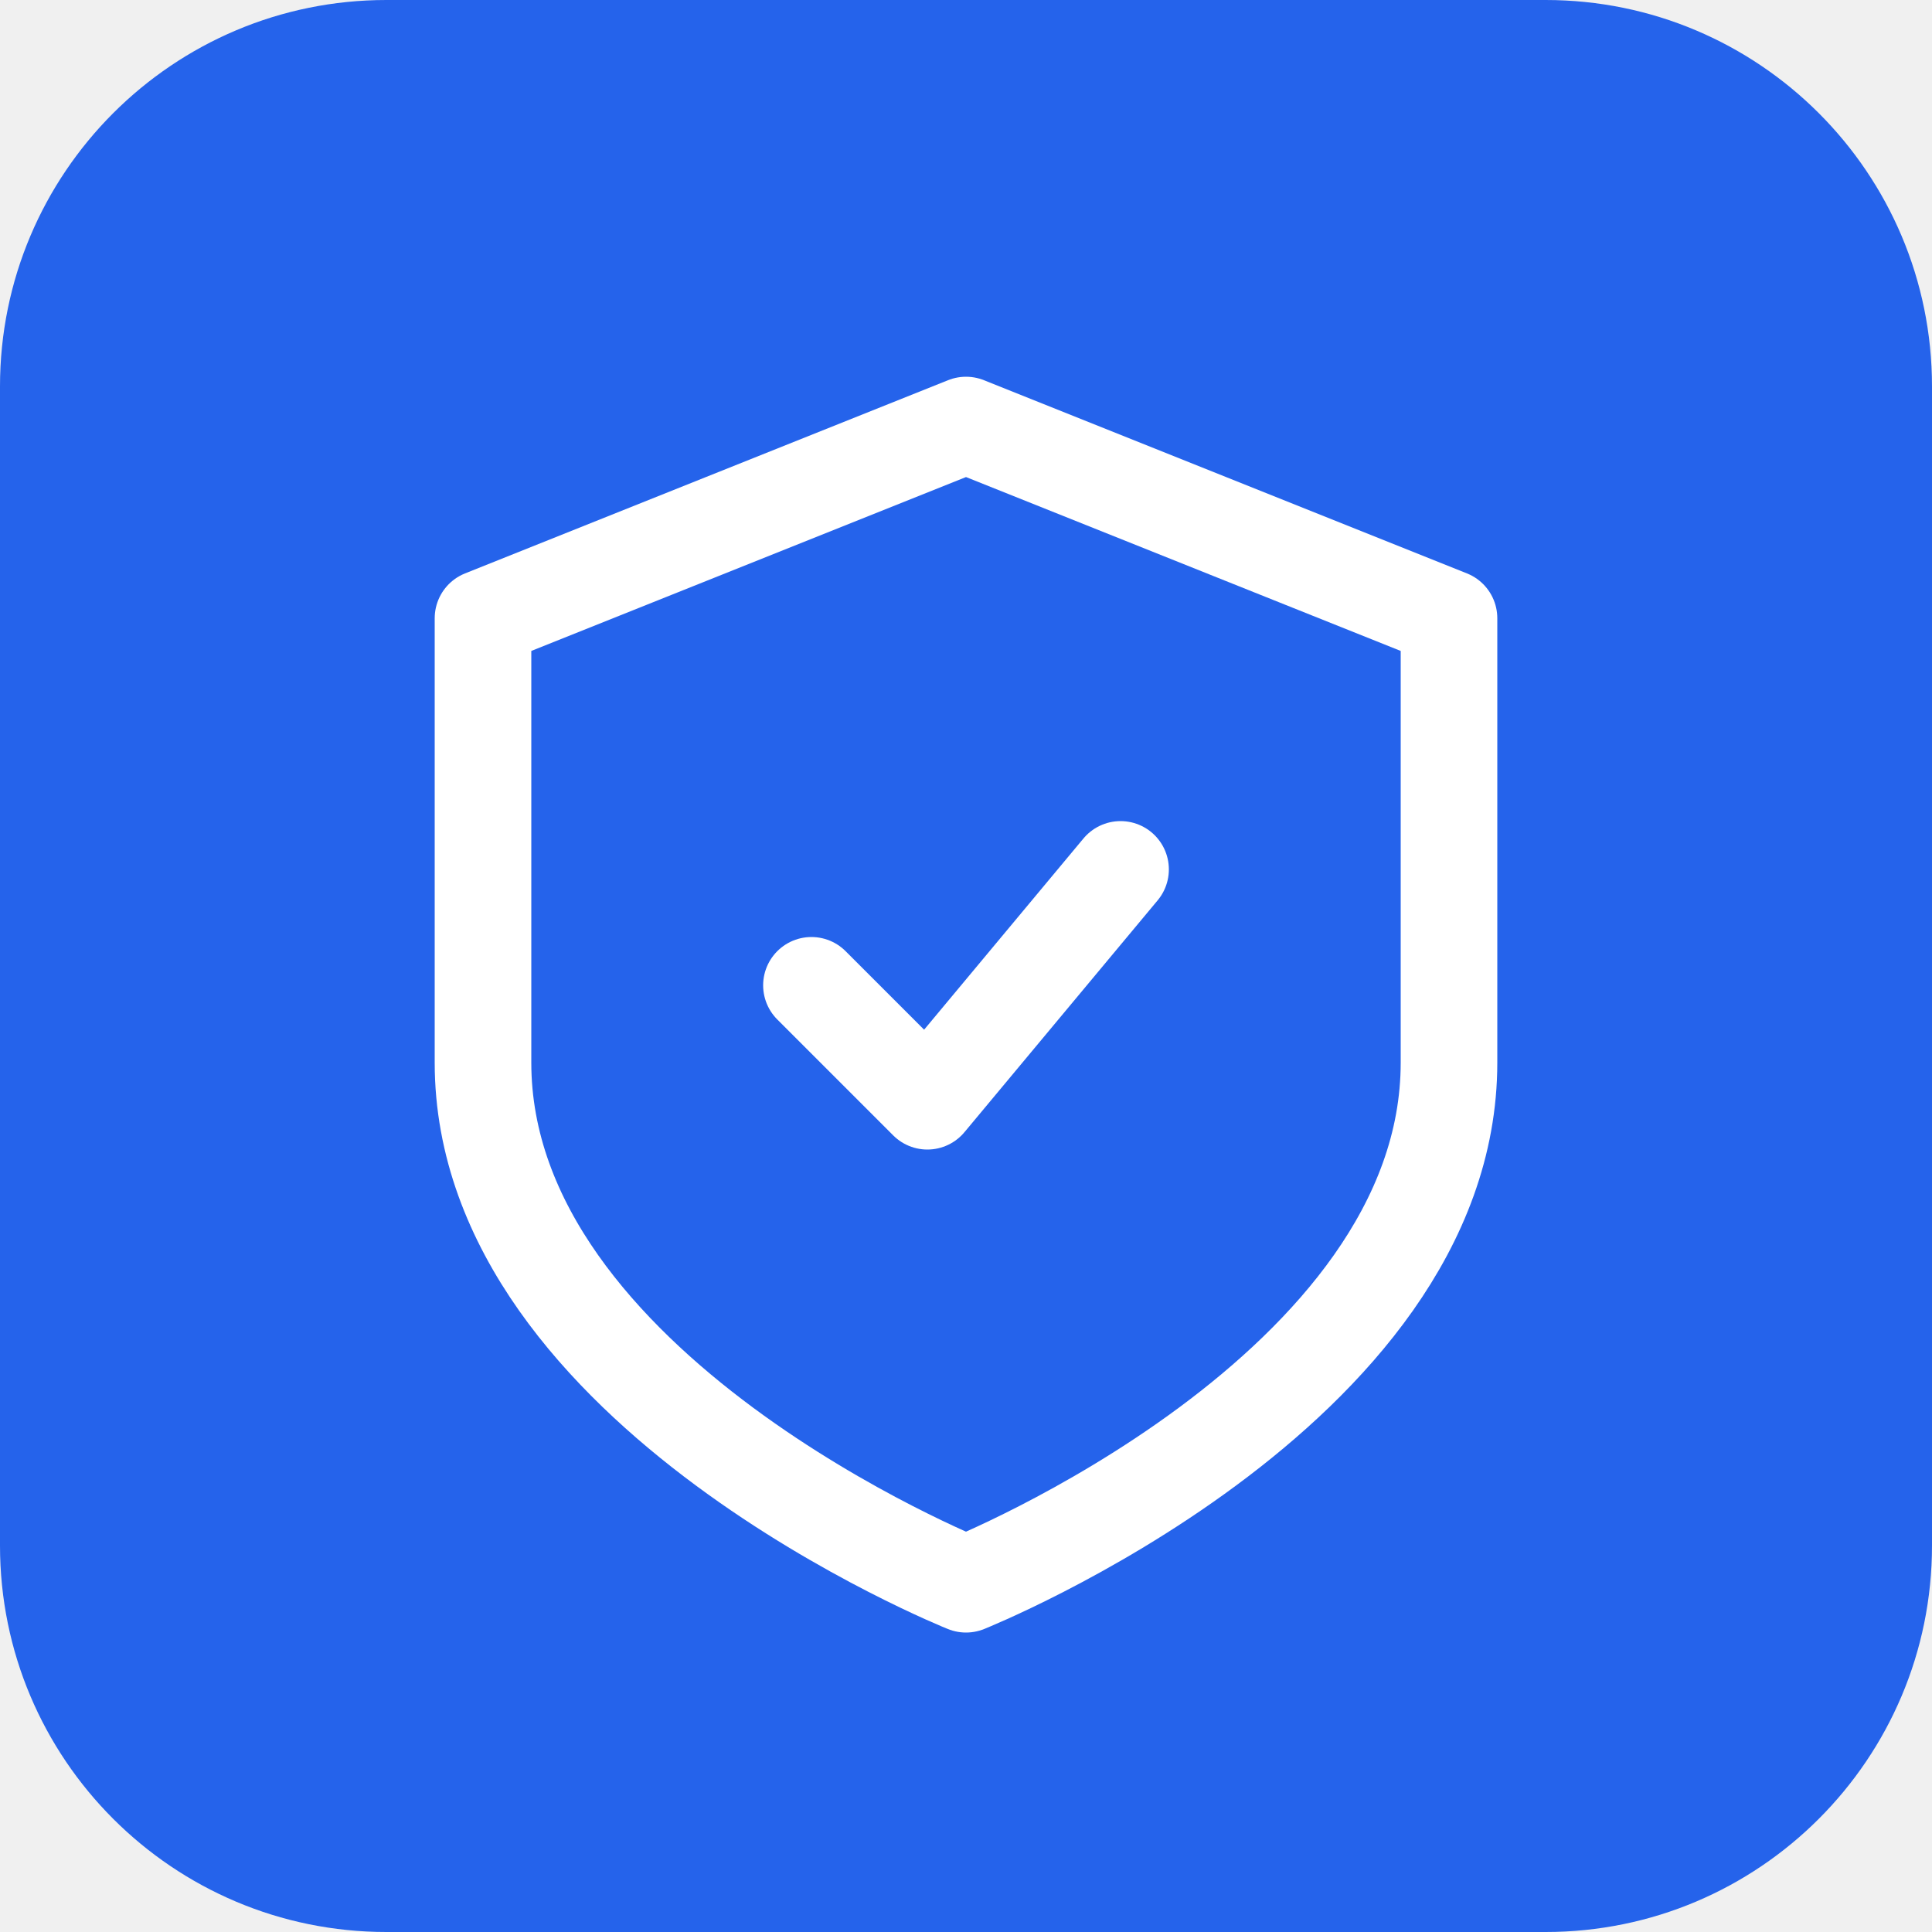
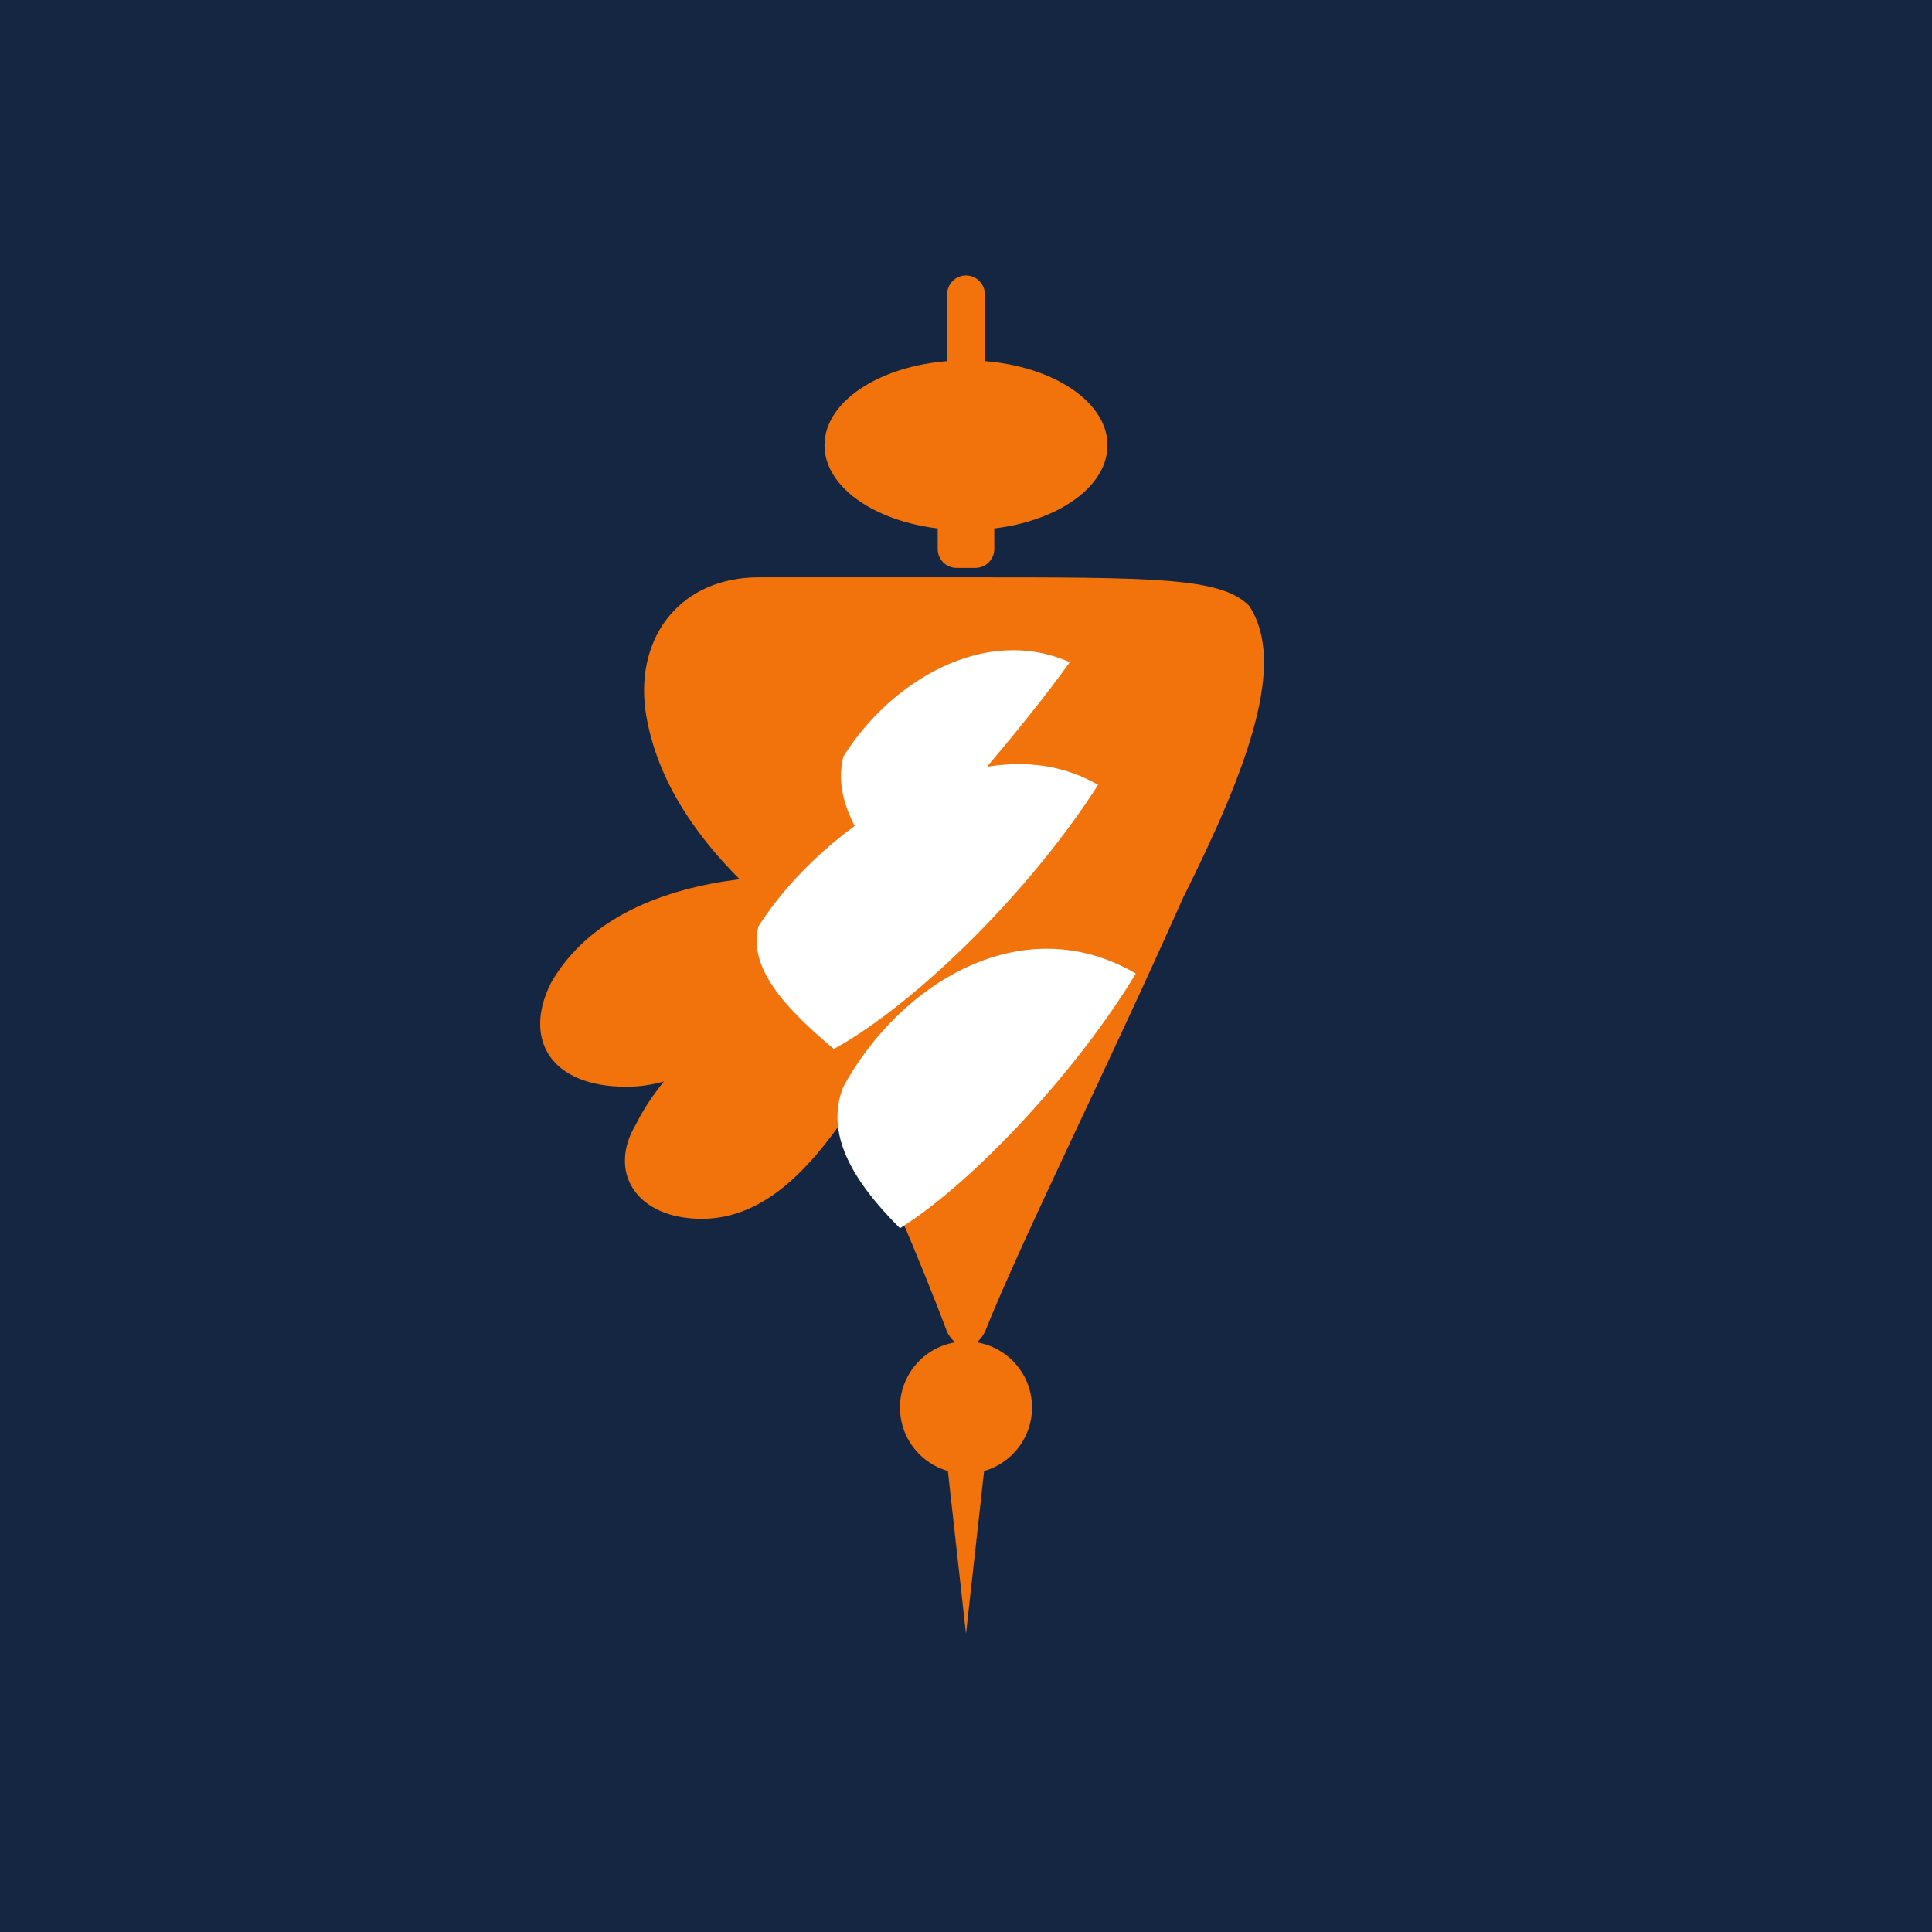
- <svg xmlns="http://www.w3.org/2000/svg" width="512" height="512" viewBox="0 0 512 512">
-   <rect width="100%" height="100%" rx="102.4" fill="#2563eb" />
-   <path d="M256 112.64 L384 163.84 V281.6 C384 368.64 256 419.84 256 419.84 C256 419.84 128 368.64 128 281.6 V163.84 Z" fill="none" stroke="#ffffff" stroke-width="25.6" stroke-linejoin="round" />
-   <path d="M215.04 261.12 L245.76 291.84 L296.96 230.4" fill="none" stroke="#ffffff" stroke-width="25.6" stroke-linecap="round" stroke-linejoin="round" />
+ <svg xmlns="http://www.w3.org/2000/svg" viewBox="0 0 512 512" width="512" height="512">
+   <rect width="512" height="512" fill="#142642" />
+   <g transform="translate(131, 68) scale(2.5)">
+     <rect x="48" y="2" width="4" height="14" rx="2" fill="#F2720C" />
+     <ellipse cx="50" cy="20" rx="15" ry="9" fill="#F2720C" />
+     <rect x="47" y="27" width="6" height="6" rx="2" fill="#F2720C" />
+     <path d="M 28 34          C 20 34, 15 40, 16 48          C 17 55, 21 61, 26 66          C 18 67, 10 70, 6 77          C 3 83, 6 88, 14 88          C 21 88, 26 83, 30 78          C 24 81, 18 86, 15 92          C 12 97, 15 102, 22 102          C 29 102, 34 96, 38 90          C 41 97, 45 106, 48 114          C 49 116, 51 116, 52 114          C 56 104, 65 86, 73 68          C 80 54, 84 43, 80 37          C 77 34, 70 34, 50 34          Z" fill="#F2720C" />
+     <circle cx="50" cy="122" r="7" fill="#F2720C" />
+     <polygon points="48,128 52,128 50,146" fill="#F2720C" />
+     <path d="M 37 53          C 42 45, 52 39, 61 43          C 56 50, 48 59, 42 66          C 38 61, 36 57, 37 53          Z" fill="#FFFFFF" />
+     <path d="M 28 71          C 35 60, 52 49, 64 56          C 57 67, 45 79, 36 84          C 30 79, 27 75, 28 71          Z" fill="#FFFFFF" />
+     <path d="M 37 88          C 43 77, 56 69, 68 76          C 62 86, 51 98, 43 103          C 38 98, 35 93, 37 88          Z" fill="#FFFFFF" />
+   </g>
</svg>
